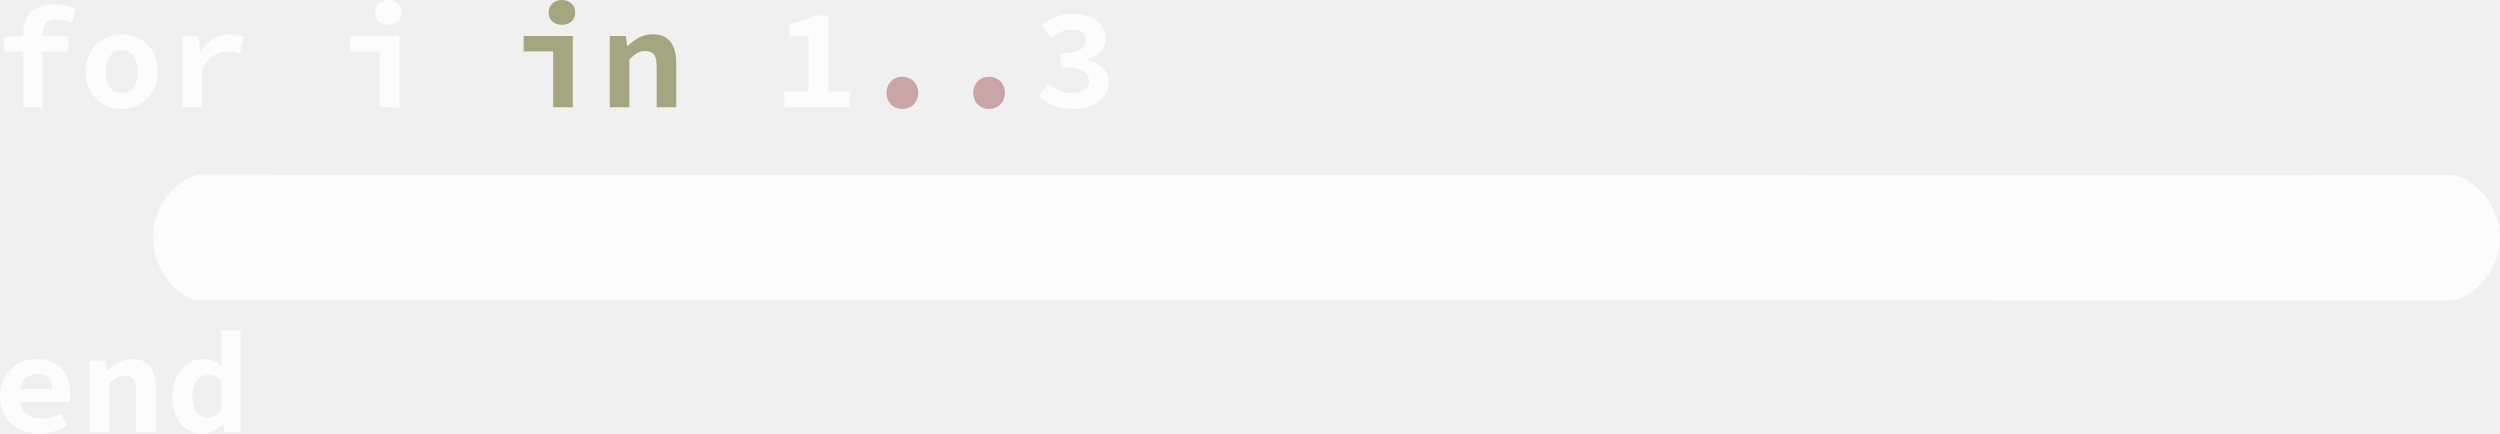
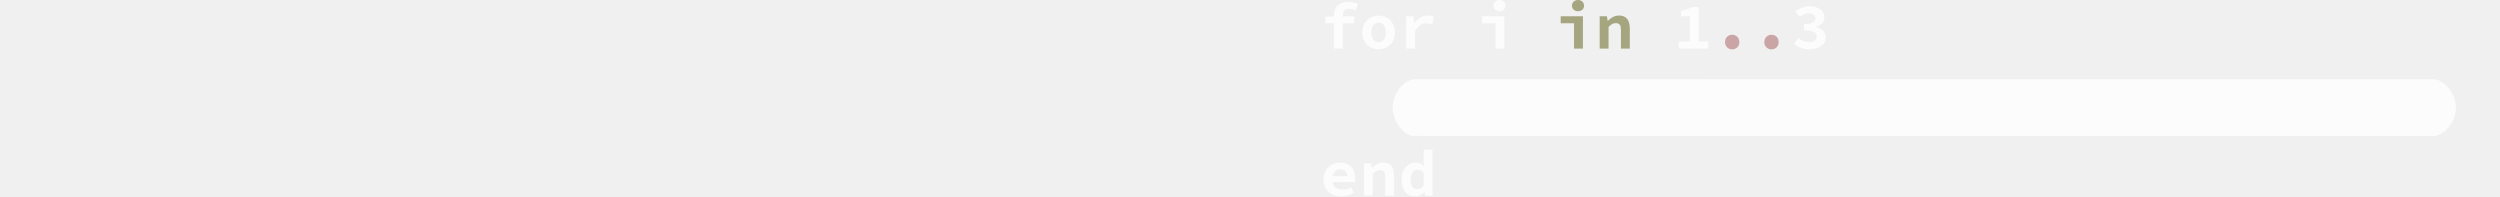
- <svg xmlns="http://www.w3.org/2000/svg" viewBox="0 0 770.076 133.56">
-   <g fill="#fff" fill-opacity=".784">
-     <g style="line-height:125%" font-size="40" font-family="Source Han Code JP" letter-spacing="0" word-spacing="0" font-weight="bold">
-       <path d="M23.36 2.52c-1.88-.68-4.16-1.2-6.56-1.2-6.76 0-9.68 3.88-9.68 9v.76l-5.88.28v4.48h5.88v17.2h6.04v-17.2H21v-4.76h-7.84v-.8c0-2.84 1.36-4.2 4.32-4.2 1.72 0 3.24.32 4.68.88l1.2-4.44zm3 19.56c0 7.28 5.32 11.48 11.12 11.48 5.8 0 11.12-4.2 11.12-11.48 0-7.32-5.32-11.52-11.12-11.52-5.8 0-11.12 4.2-11.12 11.52zm6.2 0c0-4 1.72-6.64 4.92-6.64s4.92 2.64 4.92 6.64c0 4-1.72 6.6-4.92 6.6s-4.92-2.6-4.92-6.6zm23.677 10.96h6.04V21.4c2-4.08 4.88-5.52 7.68-5.52 1.6 0 2.52.24 3.92.68l1.24-5.12c-1.28-.56-2.36-.88-4.24-.88-3.6 0-6.88 1.84-9.04 5.4h-.16l-.48-4.88h-4.96v21.96zm51.638-17.2h9.08v17.2h6.04V11.08h-15.12v4.76zm11.8-8.2c2.36 0 4.08-1.48 4.08-3.76S122.035 0 119.675 0c-2.4 0-4.12 1.6-4.12 3.88s1.72 3.76 4.12 3.76z" style="-inkscape-font-specification:'Source Han Code JP Bold'" />
-       <path fill="#909060" d="M161.312 15.84h9.08v17.2h6.04V11.08h-15.12v4.76zm11.8-8.2c2.36 0 4.08-1.48 4.08-3.76S175.472 0 173.112 0c-2.4 0-4.12 1.6-4.12 3.88s1.72 3.76 4.12 3.76zm14.718 25.4h6.04V18.28c1.72-1.68 2.96-2.56 4.88-2.56 2.56 0 3.52 1.4 3.52 4.56v12.76h6.04V19.48c0-5.6-2.24-8.92-7.2-8.92-3.32 0-5.76 1.64-7.72 3.6h-.16l-.48-3.08h-4.92v21.96z" style="-inkscape-font-specification:'Source Han Code JP Bold'" />
-       <path d="M255.15 28.16V4.8h-4.48c-2.04 1.2-4.2 1.96-7.48 2.52v3.76h5.88v17.08h-7.44v4.88h20.08v-4.88h-6.56z" style="-inkscape-font-specification:'Source Han Code JP Bold'" />
-       <path fill="#c09090" d="M273.067 28.6c0 2.84 2 4.96 4.88 4.96s4.88-2.12 4.88-4.96c0-2.8-2-4.96-4.88-4.96s-4.88 2.16-4.88 4.96zm26.72 0c0 2.84 2 4.96 4.88 4.96s4.88-2.12 4.88-4.96c0-2.8-2-4.96-4.88-4.96s-4.88 2.16-4.88 4.96z" style="-inkscape-font-specification:'Source Han Code JP Bold'" />
-       <path d="M320.065 29.56c2.12 2.36 5.6 4 10.44 4 5.92 0 11.04-2.96 11.04-8.16 0-3.72-2.84-6.04-6.44-6.96v-.16c3.4-1.28 5.52-3.36 5.52-6.32 0-4.92-4.24-7.68-10.24-7.68-3.64 0-6.8 1.4-9.48 3.6l3.04 3.68c1.92-1.52 3.88-2.48 6.16-2.48 2.72 0 4.44 1.2 4.44 3.32 0 2.36-2.16 4-7.84 4v4.32c6.68 0 8.76 1.64 8.76 4.32 0 2.32-2.32 3.64-5.52 3.64-2.76 0-5.24-1.28-7.08-2.92l-2.8 3.8zM0 122.08c0 7.28 5.32 11.48 12.08 11.48 3.04 0 6.2-1 8.64-2.52l-2-3.68c-1.96 1-3.76 1.56-5.8 1.56-3.52 0-6.32-1.64-6.72-5.12h15.2c.08-.52.24-1.64.24-2.76 0-5.96-3.6-10.48-10.28-10.48-5.8 0-11.36 4.32-11.36 11.52zm6.16-2.32c.52-3.08 2.76-4.56 5.36-4.56 3.12 0 4.6 1.76 4.6 4.56H6.16zm21.36 13.28h6.04v-14.76c1.72-1.68 2.96-2.56 4.88-2.56 2.56 0 3.52 1.4 3.52 4.56v12.76H48v-13.56c0-5.6-2.24-8.92-7.2-8.92-3.32 0-5.76 1.64-7.72 3.6h-.16l-.48-3.08h-4.92v21.96zm25.557-10.96c0 7.2 3.68 11.48 9.32 11.48 2.28 0 4.6-1.24 6.24-2.88h.12l.48 2.36h4.92v-31.2h-6.04v7.64l.24 3.52c-1.64-1.48-3.28-2.44-5.8-2.44-4.84 0-9.48 4.32-9.48 11.52zm6.2-.08c0-4.28 2.2-6.48 4.8-6.48 1.4 0 2.72.44 4.04 1.64v9.2c-1.28 1.6-2.64 2.24-4.24 2.24-2.88 0-4.6-2.12-4.6-6.6z" style="-inkscape-font-specification:'Source Han Code JP Bold'" />
+ <svg xmlns="http://www.w3.org/2000/svg" viewBox="0 0 1700.075 133.56" id="svg2" version="1.1" width="1700.075" height="133.56">
+   <defs id="defs22" />
+   <g id="g4" style="fill:#ffffff;fill-opacity:0.784" transform="translate(900,0)">
+     <g style="font-weight:bold;font-size:40px;line-height:125%;font-family:'Source Han Code JP';letter-spacing:0;word-spacing:0" font-size="40" letter-spacing="0" word-spacing="0" font-weight="bold" id="g6">
+       <path d="M 23.36,2.52 C 21.48,1.84 19.2,1.32 16.8,1.32 c -6.76,0 -9.68,3.88 -9.68,9 l 0,0.76 -5.88,0.28 0,4.48 5.88,0 0,17.2 6.04,0 0,-17.2 7.84,0 0,-4.76 -7.84,0 0,-0.8 c 0,-2.84 1.36,-4.2 4.32,-4.2 1.72,0 3.24,0.32 4.68,0.88 l 1.2,-4.44 z m 3,19.56 c 0,7.28 5.32,11.48 11.12,11.48 5.8,0 11.12,-4.2 11.12,-11.48 0,-7.32 -5.32,-11.52 -11.12,-11.52 -5.8,0 -11.12,4.2 -11.12,11.52 z m 6.2,0 c 0,-4 1.72,-6.64 4.92,-6.64 3.2,0 4.92,2.64 4.92,6.64 0,4 -1.72,6.6 -4.92,6.6 -3.2,0 -4.92,-2.6 -4.92,-6.6 z m 23.677,10.96 6.04,0 0,-11.64 c 2,-4.08 4.88,-5.52 7.68,-5.52 1.6,0 2.52,0.24 3.92,0.68 l 1.24,-5.12 c -1.28,-0.56 -2.36,-0.88 -4.24,-0.88 -3.6,0 -6.88,1.84 -9.04,5.4 l -0.16,0 -0.48,-4.88 -4.96,0 0,21.96 z m 51.638,-17.2 9.08,0 0,17.2 6.04,0 0,-21.96 -15.12,0 0,4.76 z m 11.8,-8.2 c 2.36,0 4.08,-1.48 4.08,-3.76 0,-2.28 -1.72,-3.88 -4.08,-3.88 -2.4,0 -4.12,1.6 -4.12,3.88 0,2.28 1.72,3.76 4.12,3.76 z" style="-inkscape-font-specification:'Source Han Code JP Bold'" id="path8" />
+       <path d="m 161.312,15.84 9.08,0 0,17.2 6.04,0 0,-21.96 -15.12,0 0,4.76 z m 11.8,-8.2 c 2.36,0 4.08,-1.48 4.08,-3.76 0,-2.28 -1.72,-3.88 -4.08,-3.88 -2.4,0 -4.12,1.6 -4.12,3.88 0,2.28 1.72,3.76 4.12,3.76 z m 14.718,25.4 6.04,0 0,-14.76 c 1.72,-1.68 2.96,-2.56 4.88,-2.56 2.56,0 3.52,1.4 3.52,4.56 l 0,12.76 6.04,0 0,-13.56 c 0,-5.6 -2.24,-8.92 -7.2,-8.92 -3.32,0 -5.76,1.64 -7.72,3.6 l -0.16,0 -0.48,-3.08 -4.92,0 0,21.96 z" style="-inkscape-font-specification:'Source Han Code JP Bold';fill:#909060" id="path10" />
+       <path d="m 255.15,28.16 0,-23.36 -4.48,0 c -2.04,1.2 -4.2,1.96 -7.48,2.52 l 0,3.76 5.88,0 0,17.08 -7.44,0 0,4.88 20.08,0 0,-4.88 -6.56,0 z" style="-inkscape-font-specification:'Source Han Code JP Bold'" id="path12" />
+       <path d="m 273.067,28.6 c 0,2.84 2,4.96 4.88,4.96 2.88,0 4.88,-2.12 4.88,-4.96 0,-2.8 -2,-4.96 -4.88,-4.96 -2.88,0 -4.88,2.16 -4.88,4.96 z m 26.72,0 c 0,2.84 2,4.96 4.88,4.96 2.88,0 4.88,-2.12 4.88,-4.96 0,-2.8 -2,-4.96 -4.88,-4.96 -2.88,0 -4.88,2.16 -4.88,4.96 z" style="-inkscape-font-specification:'Source Han Code JP Bold';fill:#c09090" id="path14" />
+       <path d="m 320.065,29.56 c 2.12,2.36 5.6,4 10.44,4 5.92,0 11.04,-2.96 11.04,-8.16 0,-3.72 -2.84,-6.04 -6.44,-6.96 l 0,-0.16 c 3.4,-1.28 5.52,-3.36 5.52,-6.32 0,-4.92 -4.24,-7.68 -10.24,-7.68 -3.64,0 -6.8,1.4 -9.48,3.6 l 3.04,3.68 c 1.92,-1.52 3.88,-2.48 6.16,-2.48 2.72,0 4.44,1.2 4.44,3.32 0,2.36 -2.16,4 -7.84,4 l 0,4.32 c 6.68,0 8.76,1.64 8.76,4.32 0,2.32 -2.32,3.64 -5.52,3.64 -2.76,0 -5.24,-1.28 -7.08,-2.92 l -2.8,3.8 z M 0,122.08 c 0,7.28 5.32,11.48 12.08,11.48 3.04,0 6.2,-1 8.64,-2.52 l -2,-3.68 c -1.96,1 -3.76,1.56 -5.8,1.56 -3.52,0 -6.32,-1.64 -6.72,-5.12 l 15.2,0 c 0.08,-0.52 0.24,-1.64 0.24,-2.76 0,-5.96 -3.6,-10.48 -10.28,-10.48 -5.8,0 -11.36,4.32 -11.36,11.52 z m 6.16,-2.32 c 0.52,-3.08 2.76,-4.56 5.36,-4.56 3.12,0 4.6,1.76 4.6,4.56 l -9.96,0 z m 21.36,13.28 6.04,0 0,-14.76 c 1.72,-1.68 2.96,-2.56 4.88,-2.56 2.56,0 3.52,1.4 3.52,4.56 l 0,12.76 6.04,0 0,-13.56 c 0,-5.6 -2.24,-8.92 -7.2,-8.92 -3.32,0 -5.76,1.64 -7.72,3.6 l -0.16,0 -0.48,-3.08 -4.92,0 0,21.96 z m 25.557,-10.96 c 0,7.2 3.68,11.48 9.32,11.48 2.28,0 4.6,-1.24 6.24,-2.88 l 0.12,0 0.48,2.36 4.92,0 0,-31.2 -6.04,0 0,7.64 0.24,3.52 c -1.64,-1.48 -3.28,-2.44 -5.8,-2.44 -4.84,0 -9.48,4.32 -9.48,11.52 z m 6.2,-0.08 c 0,-4.28 2.2,-6.48 4.8,-6.48 1.4,0 2.72,0.44 4.04,1.64 l 0,9.2 c -1.28,1.6 -2.64,2.24 -4.24,2.24 -2.88,0 -4.6,-2.12 -4.6,-6.6 z" style="-inkscape-font-specification:'Source Han Code JP Bold'" id="path16" />
    </g>
-     <path d="M47.066 73.067c0 10.628 8.572 19.27 13.886 19.347l693.583.136c6.587.058 15.54-8.614 15.54-19.31 0-10.698-8.953-19.37-15.225-19.34l-692.326-.09c-6.783-.118-15.458 8.556-15.458 19.257z" />
+     <path d="m 47.066,73.067 c 0,10.628 8.572,19.27 13.886,19.347 l 693.583,0.136 c 6.587,0.058 15.54,-8.614 15.54,-19.31 0,-10.698 -8.953,-19.37 -15.225,-19.34 L 62.524,53.81 C 55.741,53.692 47.066,62.366 47.066,73.067 Z" id="path18" />
  </g>
</svg>
